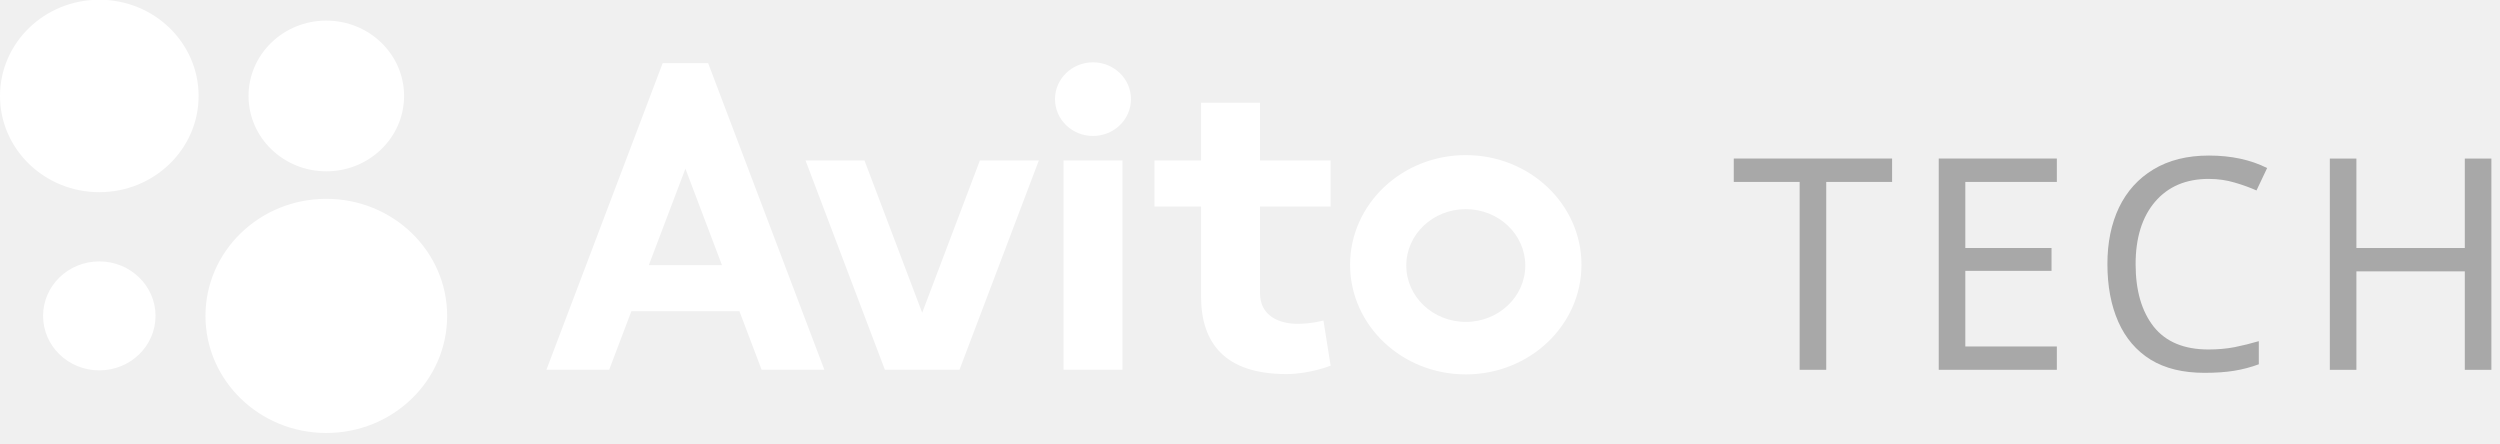
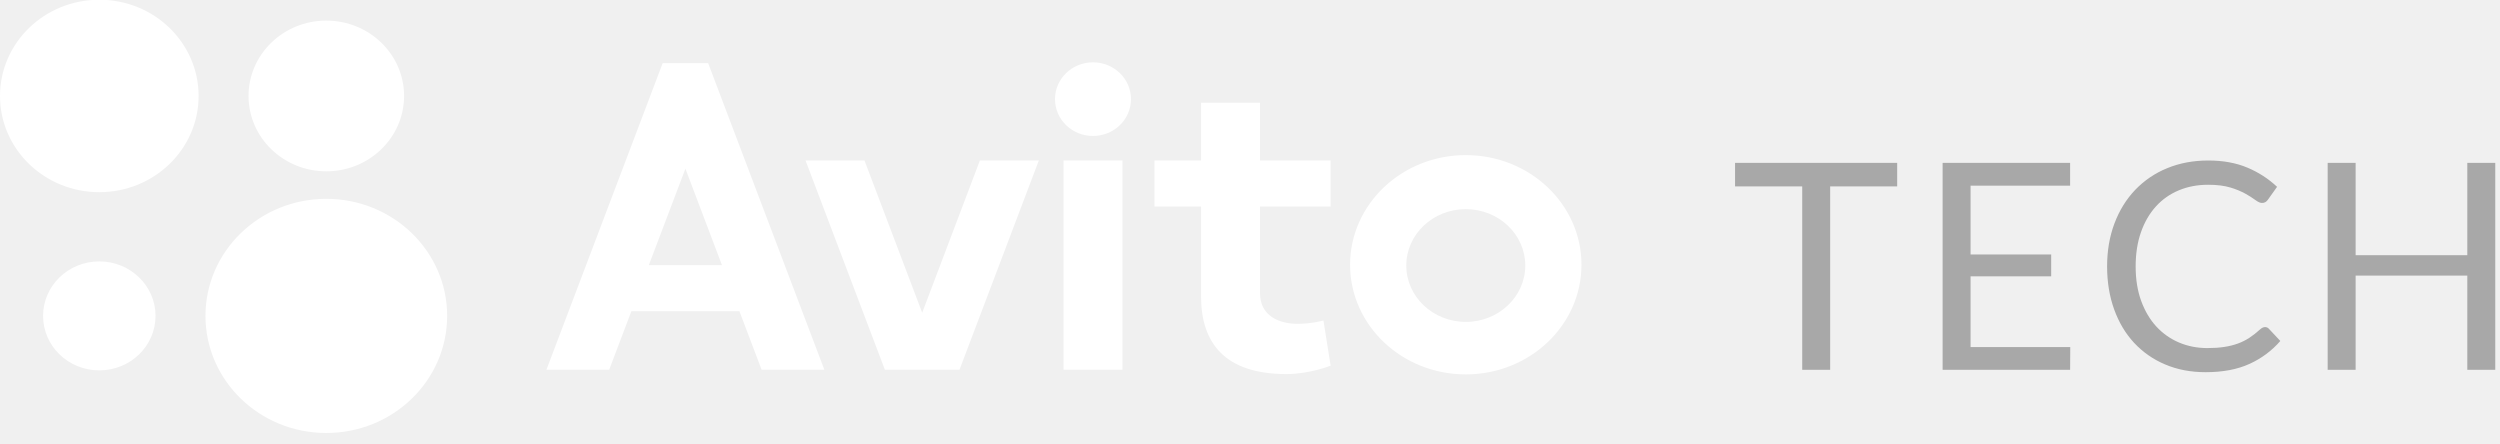
<svg xmlns="http://www.w3.org/2000/svg" width="169" height="30" viewBox="0 0 169 30">
  <g fill="none" fill-rule="evenodd">
-     <path d="M13.426 6.487c0 3.593-3.005 6.504-6.713 6.504S0 10.08 0 6.487C0 2.894 3.005-.018 6.713-.018s6.713 2.912 6.713 6.505m16.801 14.867c0 4.372-3.658 7.916-8.169 7.916-4.51 0-8.168-3.544-8.168-7.916 0-4.371 3.658-7.913 8.168-7.913 4.511 0 8.17 3.542 8.17 7.913m41.665-10.508h3.985v14.149h-3.985zm-5.652 0L62.34 21.141l-3.902-10.295h-3.985l5.365 14.149h5.044l5.364-14.149h-3.984m23.708 3.118v-3.118h-4.775V6.943h-3.983v3.903h-3.15v3.118h3.15v6.087c0 3.14 1.62 5.236 5.758 5.236 1.598 0 3-.568 3-.568l-.485-3.055s-.784.227-1.749.227c-1.182 0-2.54-.494-2.54-2.078v-5.849h4.773M43.862 17.92l2.472-6.516 2.47 6.517h-4.942zm7.624 7.075h4.241L47.872 4.27h-3.076l-7.857 20.724h4.242l1.5-3.956h7.304l1.5 3.956zm47.601-3.235c-2.221 0-4.022-1.706-4.022-3.811 0-2.104 1.8-3.811 4.022-3.811 2.223 0 4.022 1.707 4.022 3.81 0 2.106-1.8 3.813-4.022 3.813m0-11.276c-4.318 0-7.821 3.32-7.821 7.412 0 4.094 3.503 7.412 7.821 7.412s7.82-3.318 7.82-7.412c0-4.093-3.502-7.412-7.82-7.412M76.455 6.702c0 1.375-1.15 2.489-2.57 2.489-1.417 0-2.567-1.114-2.567-2.489 0-1.375 1.15-2.489 2.567-2.489 1.42 0 2.57 1.114 2.57 2.49m-49.139-.216c0 2.813-2.355 5.094-5.258 5.094S16.801 9.3 16.801 6.487s2.354-5.094 5.257-5.094c2.903 0 5.258 2.28 5.258 5.094M10.514 21.354c0 2.035-1.701 3.683-3.801 3.683s-3.801-1.648-3.801-3.683 1.702-3.683 3.8-3.683c2.1 0 3.802 1.648 3.802 3.683" fill="#FFF" />
-     <text font-family="Latoto" font-size="20" letter-spacing="1" fill="#A8A8A8" transform="translate(0 -1)">
-       <tspan x="117" y="26">TEC</tspan>
-       <tspan x="155.56" y="26">H</tspan>
-     </text>
+     <path d="M128.25 12.6h-4.53V25h-1.89V12.6h-4.54v-1.59h10.96v1.59zm11.7 10.86l-.01 1.54h-8.62V11.01h8.62v1.54h-6.73v4.65h5.45v1.48h-5.45v4.78h6.74zm13.17-1.35a.34.34 0 0 1 .27.13l.76.81a6.066 6.066 0 0 1-2.085 1.55c-.817.373-1.805.56-2.965.56-1.007 0-1.92-.175-2.74-.525a6.068 6.068 0 0 1-2.1-1.465c-.58-.627-1.028-1.38-1.345-2.26-.317-.88-.475-1.847-.475-2.9s.165-2.02.495-2.9c.33-.88.797-1.637 1.4-2.27a6.236 6.236 0 0 1 2.165-1.47c.84-.347 1.767-.52 2.78-.52 1 0 1.88.16 2.64.48.76.32 1.43.753 2.01 1.3l-.62.87a.571.571 0 0 1-.155.155.425.425 0 0 1-.245.065c-.12 0-.265-.063-.435-.19a6.777 6.777 0 0 0-.665-.425 5.11 5.11 0 0 0-1.025-.425c-.41-.127-.915-.19-1.515-.19-.72 0-1.38.125-1.98.375-.6.25-1.117.613-1.55 1.09-.433.477-.77 1.057-1.01 1.74s-.36 1.455-.36 2.315c0 .873.125 1.652.375 2.335s.592 1.26 1.025 1.73c.433.47.945.83 1.535 1.08.59.25 1.228.375 1.915.375.413 0 .788-.025 1.125-.075.337-.05.647-.127.93-.23.283-.103.547-.235.79-.395.243-.16.485-.35.725-.57.113-.1.223-.15.33-.15zm15.56-11.1V25h-1.89v-6.37h-7.55V25h-1.89V11.01h1.89v6.24h7.55v-6.24h1.89z" fill="#A8A8A8" />
+     <g fill="#FFF">
+       <path d="M13.426 6.487c0 3.593-3.005 6.504-6.713 6.504S0 10.08 0 6.487C0 2.894 3.005-.018 6.713-.018s6.713 2.912 6.713 6.505M30.227 21.354c0 4.372-3.658 7.916-8.169 7.916-4.51 0-8.168-3.544-8.168-7.916 0-4.371 3.658-7.913 8.168-7.913 4.511 0 8.17 3.542 8.17 7.913M71.893 10.846h3.985v14.149h-3.985zM66.241 10.846L62.34 21.141l-3.902-10.295h-3.985l5.365 14.149h5.044l5.364-14.149h-3.984M89.95 13.964v-3.118h-4.775V6.943h-3.983v3.903h-3.15v3.118h3.15v6.087c0 3.14 1.62 5.236 5.758 5.236 1.598 0 3-.568 3-.568l-.485-3.055s-.784.227-1.749.227c-1.182 0-2.54-.494-2.54-2.078v-5.849h4.773M43.862 17.92l2.472-6.516 2.47 6.517h-4.942zm7.624 7.075h4.241L47.872 4.27h-3.076l-7.857 20.724h4.242l1.5-3.956h7.304l1.5 3.956zM99.087 21.76c-2.221 0-4.022-1.706-4.022-3.811 0-2.104 1.8-3.811 4.022-3.811 2.223 0 4.022 1.707 4.022 3.81 0 2.106-1.8 3.813-4.022 3.813m0-11.276c-4.318 0-7.821 3.32-7.821 7.412 0 4.094 3.503 7.412 7.821 7.412s7.82-3.318 7.82-7.412c0-4.093-3.502-7.412-7.82-7.412M76.455 6.702c0 1.375-1.15 2.489-2.57 2.489-1.417 0-2.567-1.114-2.567-2.489 0-1.375 1.15-2.489 2.567-2.489 1.42 0 2.57 1.114 2.57 2.49M27.316 6.487c0 2.813-2.355 5.094-5.258 5.094S16.801 9.3 16.801 6.487s2.354-5.094 5.257-5.094c2.903 0 5.258 2.28 5.258 5.094M10.514 21.354c0 2.035-1.701 3.683-3.801 3.683s-3.801-1.648-3.801-3.683 1.702-3.683 3.8-3.683c2.1 0 3.802 1.648 3.802 3.683" />
+     </g>
  </g>
</svg>
